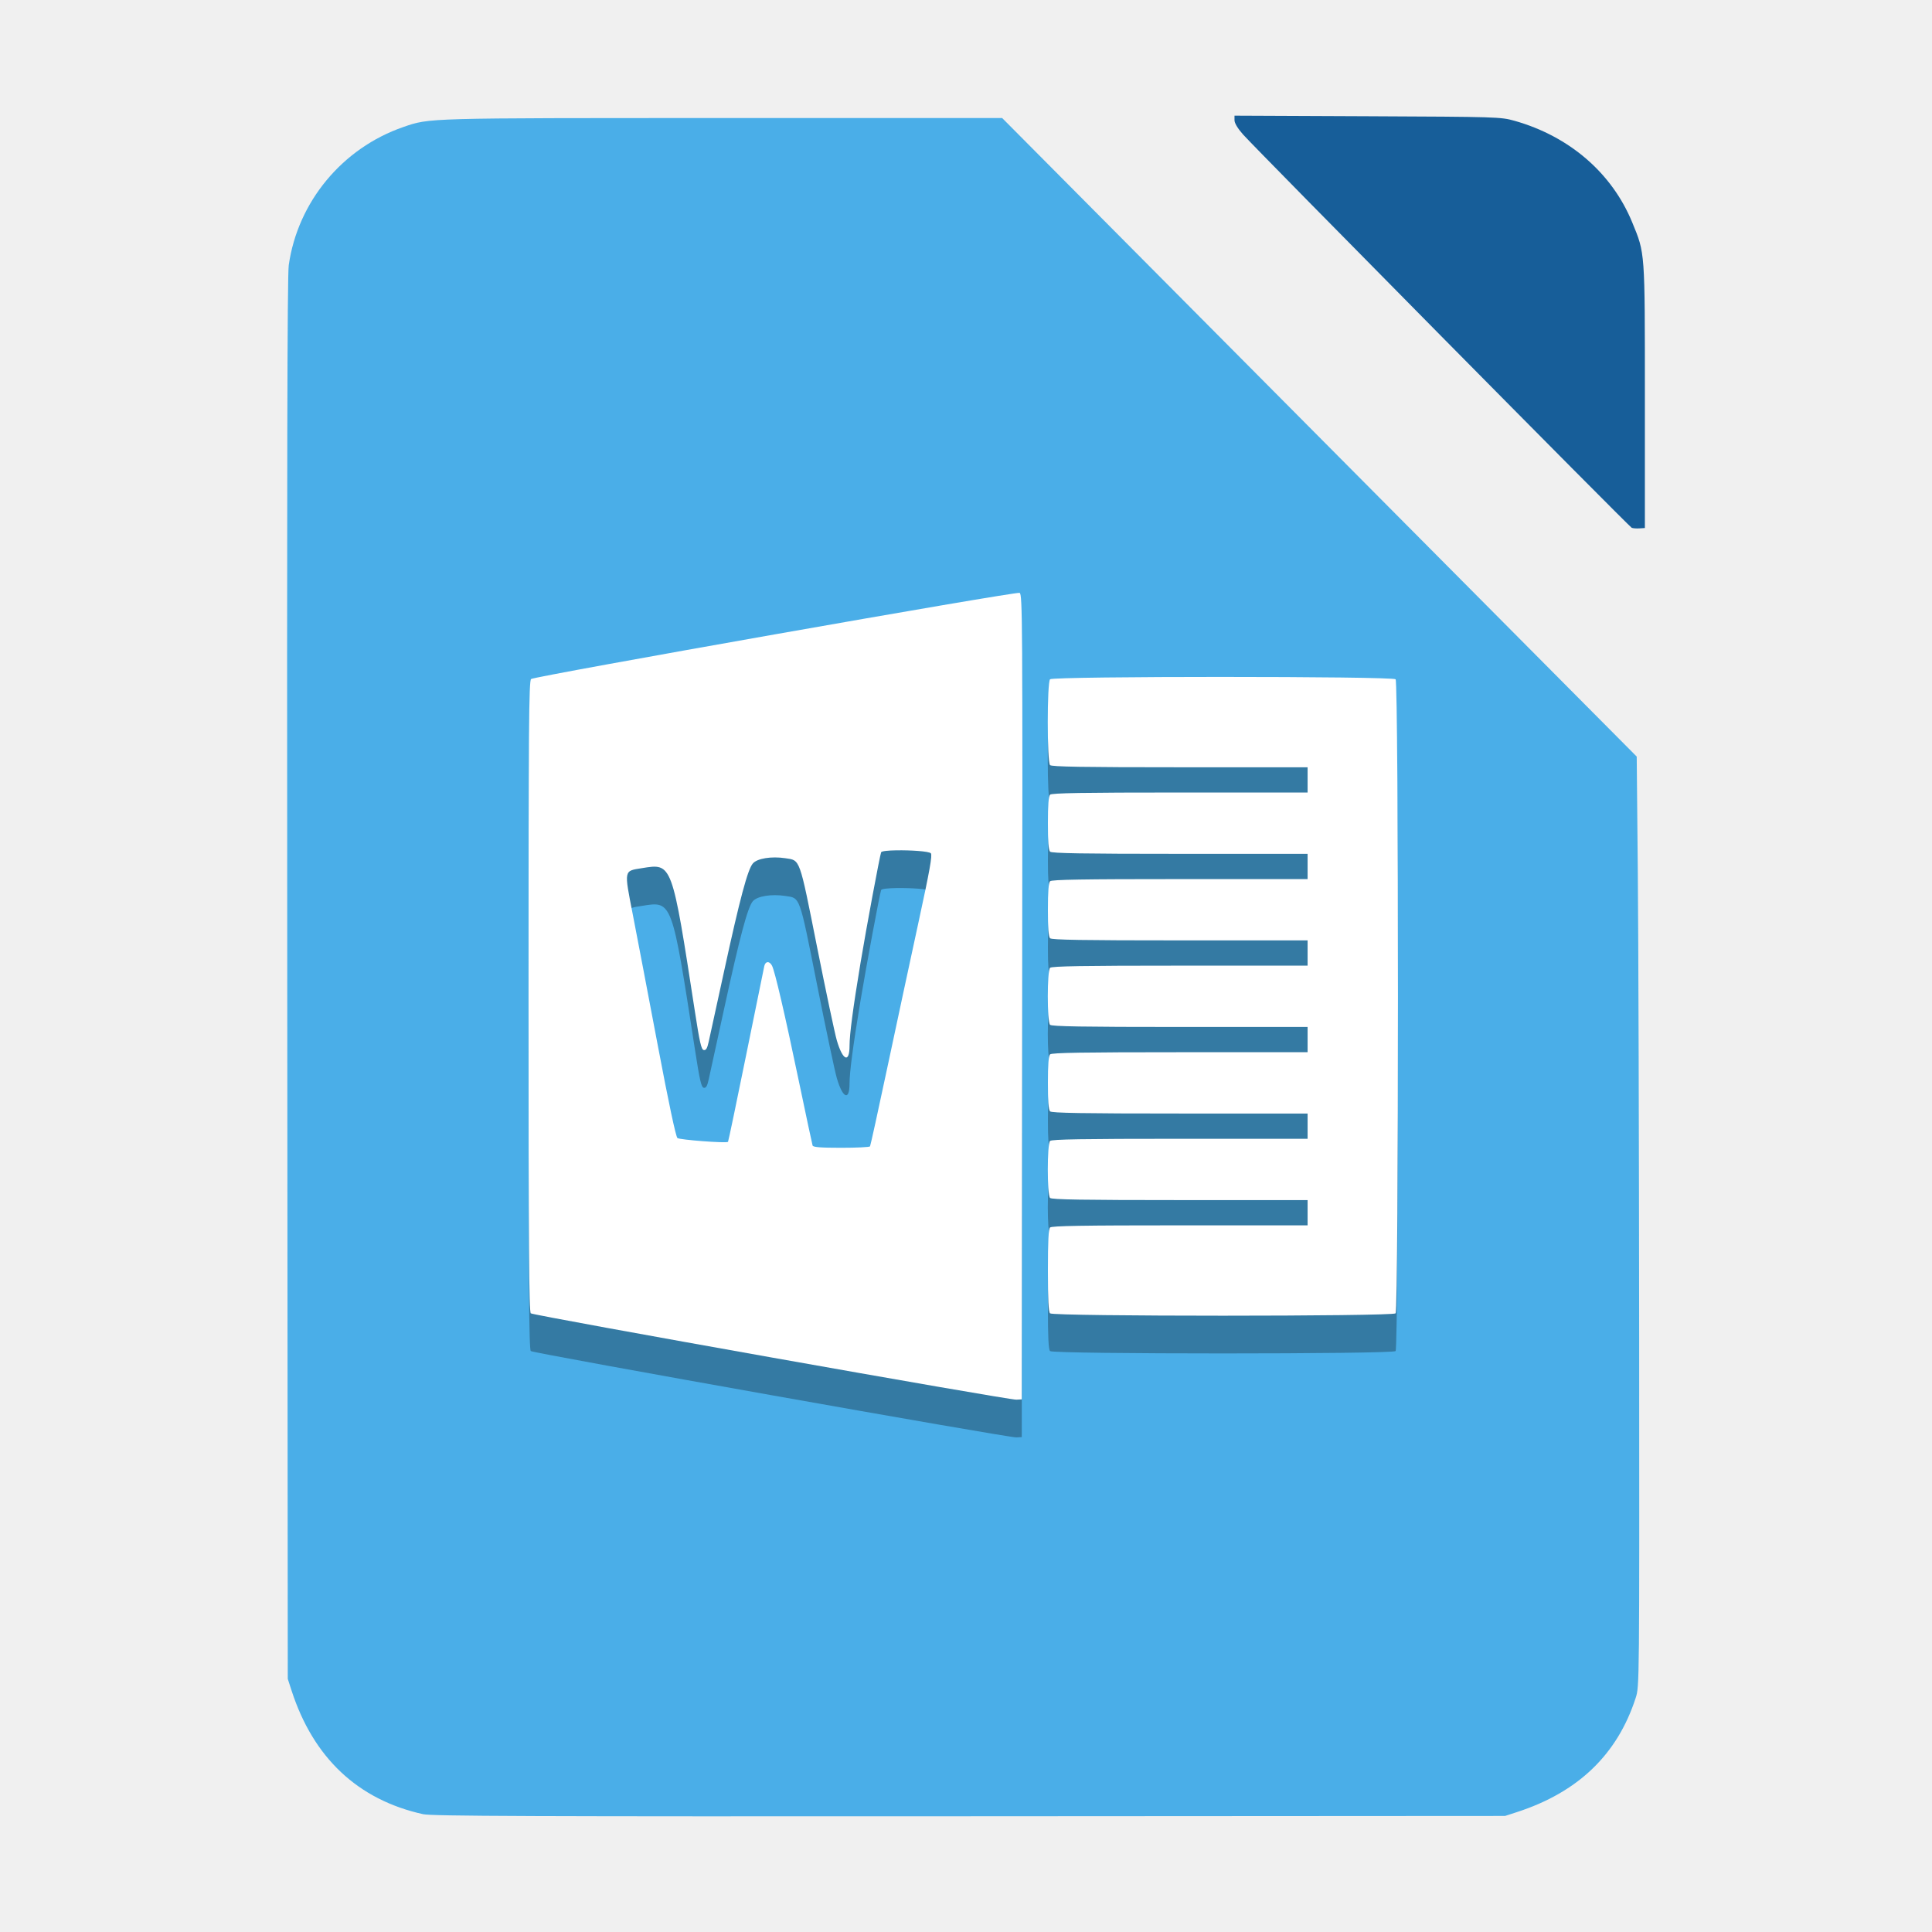
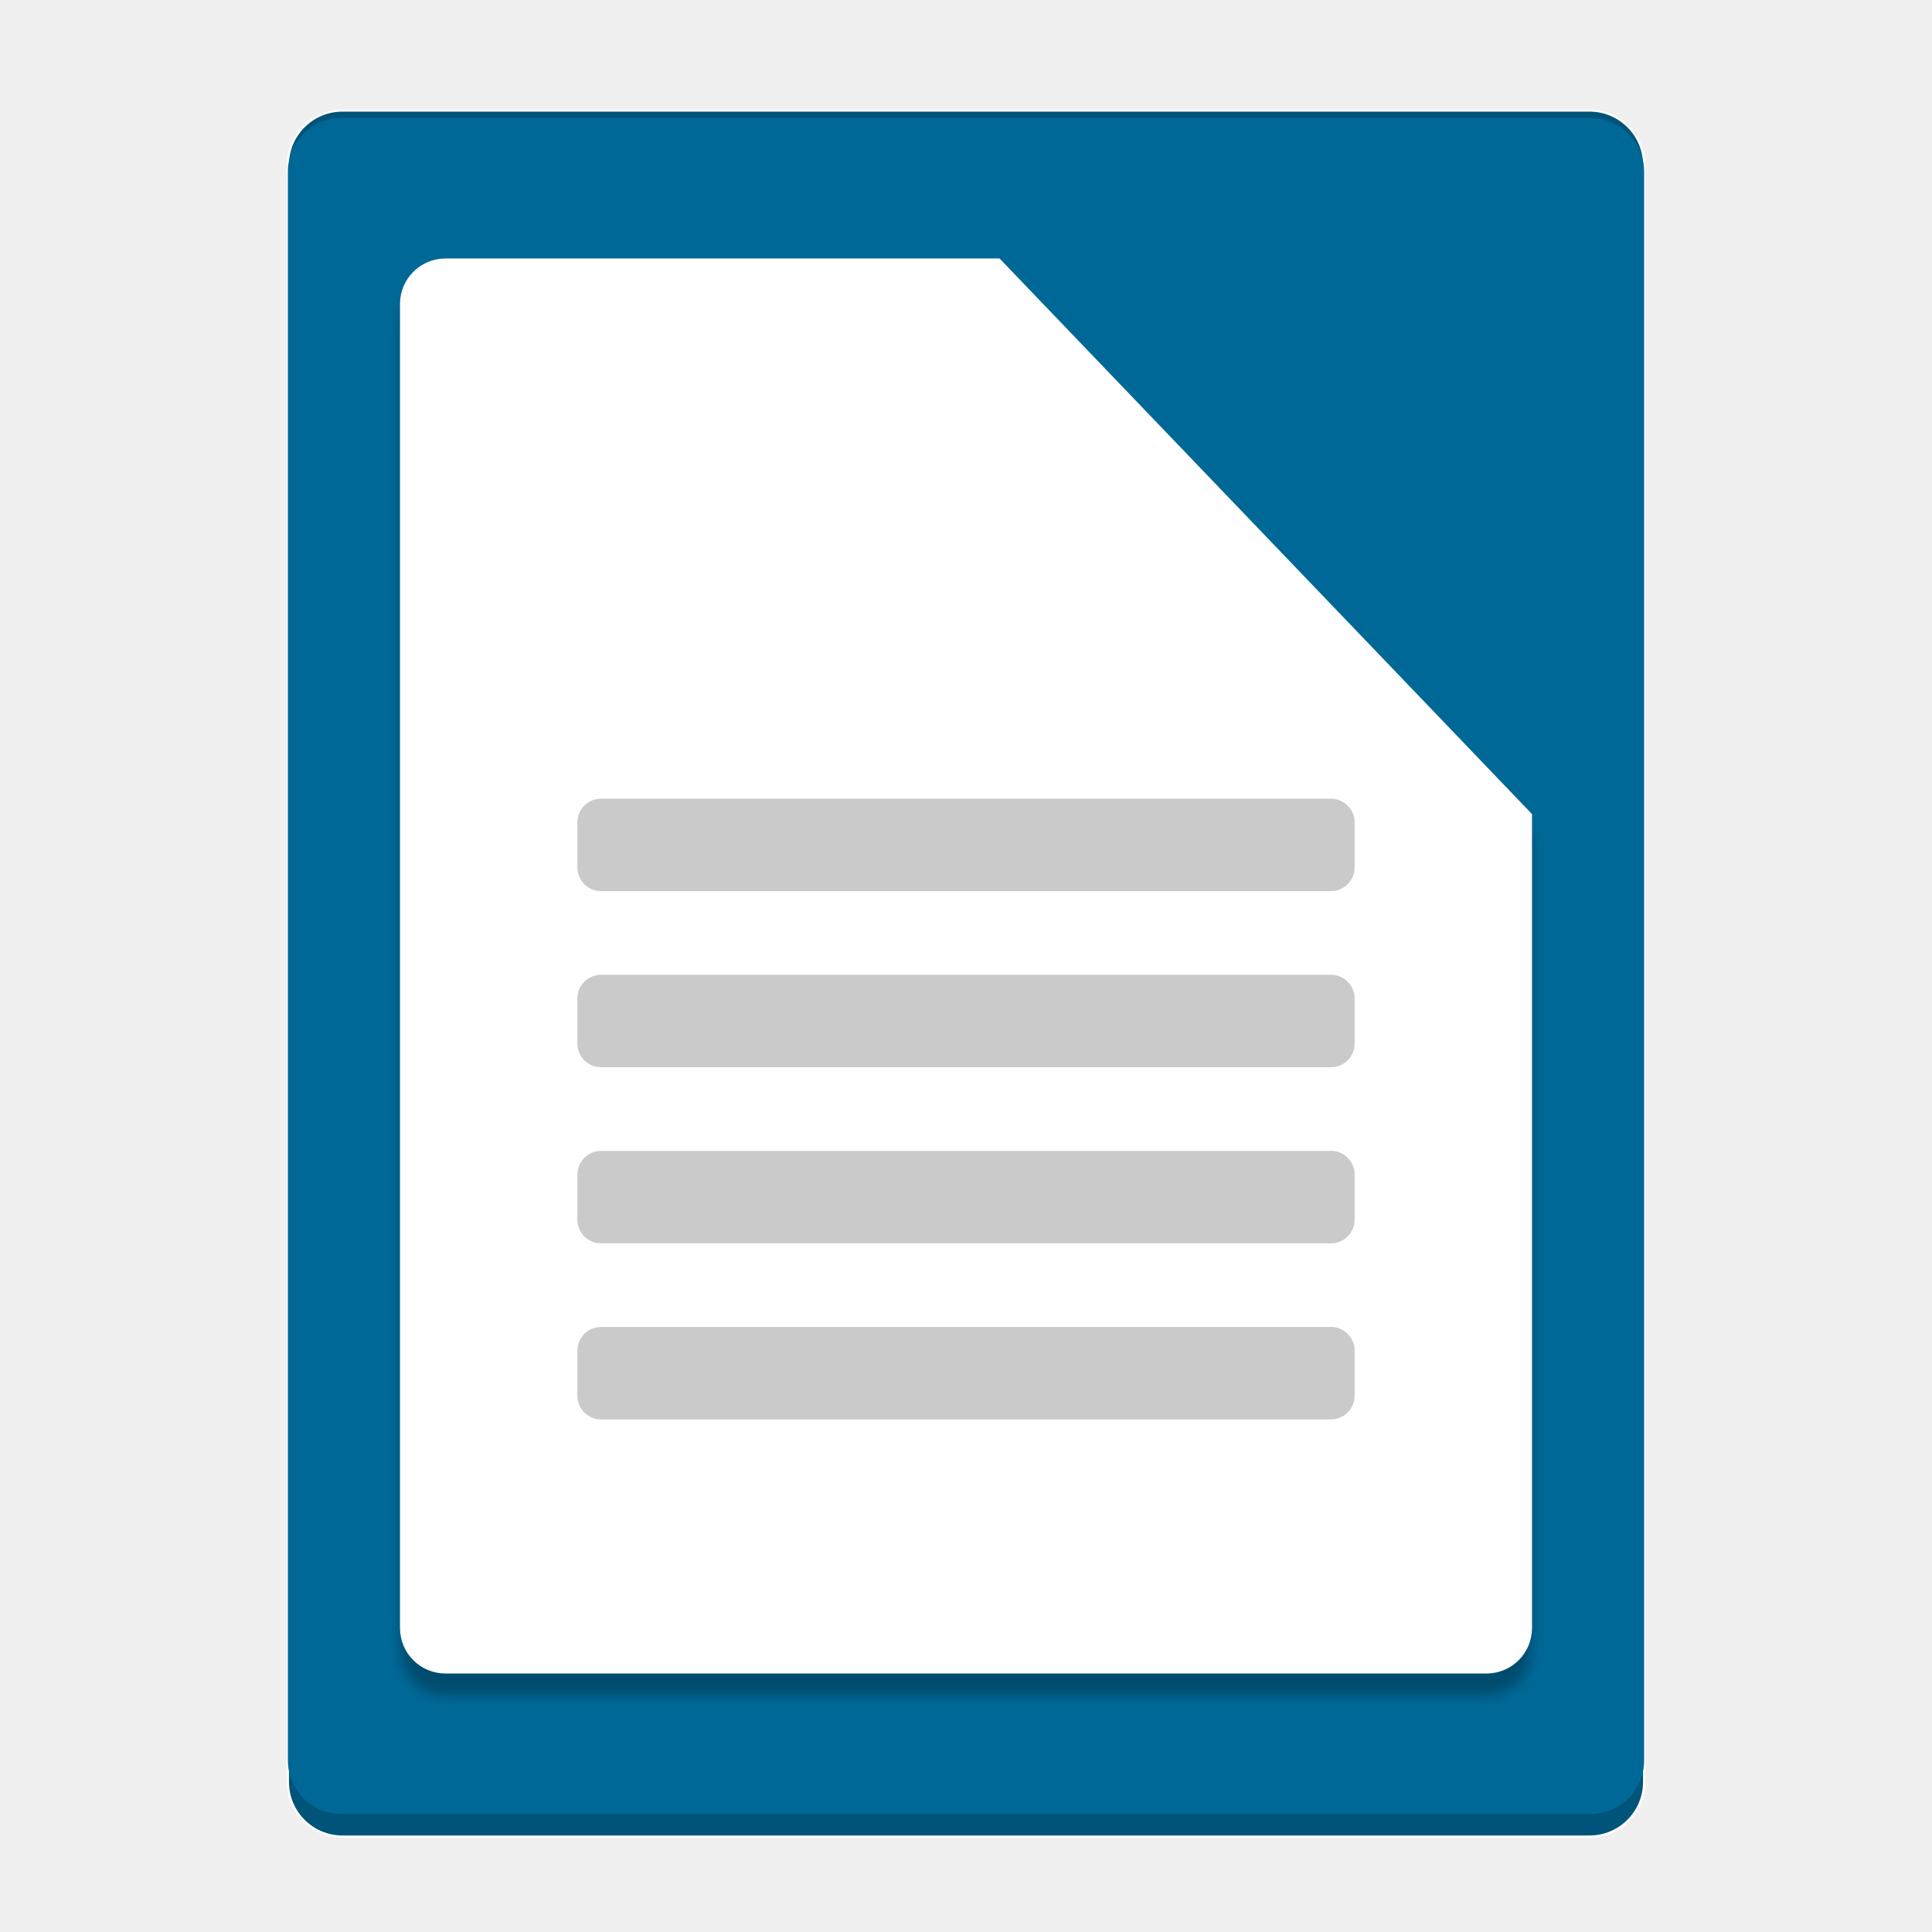
<svg xmlns="http://www.w3.org/2000/svg" id="svg3037" version="1.1" width="512" height="512" viewBox="0 0 512 512">
-   <defs id="defs3041" />
-   <path id="path2986" d="M 112.108,480.776 C 94.852,476.946 83.052,465.855 77.273,448.033 L 76.264,444.922 76.125,259.491 C 76.023,124.774 76.131,73.028 76.519,70.29 78.897,53.506 90.737,39.226 106.893,33.659 c 7.009,-2.415 5.529,-2.374 84.766,-2.374 l 73.93,0 84.079,84.608 84.079,84.608 0.29,30.69 c 0.16,16.879 0.321,72.323 0.358,123.207 0.068,92.49 0.068,92.518 -0.926,95.583 -4.862,14.999 -15.265,24.99 -31.5,30.254 l -3.11,1.009 -141.941,0.084 c -116.662,0.069 -142.452,-0.03 -144.809,-0.552 z" style="fill:#4aaee8;stroke-width:0.449" />
-   <path style="fill:#000000;fill-opacity:1;fill-rule:evenodd;stroke:none;stroke-width:0.449px;stroke-linecap:butt;stroke-linejoin:miter;stroke-opacity:1;opacity:0.3" d="m 270.207,167.115 c -1.05,-0.403 -128.559,22.085 -129.459,22.832 -0.585,0.486 -0.682,12.368 -0.682,84.084 0,66.232 0.124,83.621 0.598,84.014 0.728,0.603 126.66,22.996 128.68,22.881 l 1.434,-0.08 0.119,-106.711 c 0.113,-100.005 0.071,-106.728 -0.689,-107.02 z m 53.857,22.273 c -22.684,0 -45.369,0.209 -45.785,0.625 -0.814,0.814 -0.814,21.934 0,22.748 0.435,0.435 8.73,0.574 34.41,0.574 l 33.838,0 0,3.346 0,3.344 -33.838,0 c -25.68,0 -33.975,0.139 -34.41,0.574 -0.394,0.394 -0.572,2.761 -0.572,7.551 0,4.79 0.179,7.157 0.572,7.551 0.435,0.435 8.73,0.574 34.41,0.574 l 33.838,0 0,3.346 0,3.346 -33.838,0 c -25.68,0 -33.975,0.137 -34.41,0.572 -0.394,0.394 -0.572,2.761 -0.572,7.551 0,4.79 0.179,7.159 0.572,7.553 0.435,0.435 8.73,0.572 34.41,0.572 l 33.838,0 0,3.346 0,3.346 -33.838,0 c -25.68,0 -33.975,0.139 -34.41,0.574 -0.8,0.8 -0.8,14.301 0,15.102 0.435,0.435 8.73,0.574 34.41,0.574 l 33.838,0 0,3.344 0,3.346 -33.838,0 c -25.68,0 -33.975,0.139 -34.41,0.574 -0.394,0.394 -0.572,2.761 -0.572,7.551 0,4.79 0.179,7.157 0.572,7.551 0.435,0.435 8.73,0.574 34.41,0.574 l 33.838,0 0,3.346 0,3.346 -33.838,0 c -25.68,0 -33.975,0.137 -34.41,0.572 -0.8,0.8 -0.8,14.303 0,15.104 0.435,0.435 8.73,0.572 34.41,0.572 l 33.838,0 0,3.346 0,3.346 -33.838,0 c -25.68,0 -33.975,0.137 -34.41,0.572 -0.412,0.412 -0.572,3.612 -0.572,11.375 0,7.763 0.16,10.963 0.572,11.375 0.832,0.832 90.739,0.832 91.57,0 0.834,-0.834 0.834,-167.201 0,-168.035 -0.416,-0.416 -23.101,-0.625 -45.785,-0.625 z m -86.48,45.959 c 3.667,-0.062 8.556,0.236 9.102,0.781 0.441,0.441 -0.304,4.601 -3.299,18.398 -2.128,9.806 -5.832,27.07 -8.229,38.363 -2.397,11.293 -4.462,20.704 -4.59,20.91 -0.128,0.206 -3.56,0.375 -7.627,0.375 -5.489,0 -7.446,-0.154 -7.596,-0.598 -0.111,-0.329 -1.729,-7.909 -3.596,-16.846 -3.782,-18.112 -6.411,-29.419 -7.172,-30.84 -0.677,-1.264 -1.738,-1.194 -2.033,0.133 -0.132,0.591 -2.308,11.274 -4.838,23.74 -2.53,12.466 -4.679,22.745 -4.775,22.842 -0.405,0.405 -12.789,-0.53 -13.4,-1.012 -0.426,-0.335 -2.32,-9.262 -5.234,-24.662 -2.512,-13.274 -5.479,-28.814 -6.592,-34.535 -2.34,-12.028 -2.435,-11.547 2.451,-12.334 8.007,-1.289 7.887,-1.618 14.004,38.021 1.262,8.176 1.693,10.059 2.338,10.184 0.596,0.115 0.917,-0.414 1.303,-2.145 0.281,-1.263 2.116,-9.666 4.076,-18.674 4.207,-19.331 6.262,-27.029 7.641,-28.625 1.156,-1.338 4.893,-1.944 8.582,-1.391 4.012,0.602 3.672,-0.347 8.414,23.453 2.357,11.828 4.72,23.001 5.252,24.828 1.562,5.364 3.369,6.14 3.369,1.445 0,-3.031 0.926,-10.021 2.91,-21.973 1.547,-9.317 5.079,-28.274 5.463,-29.32 0.117,-0.319 1.876,-0.485 4.076,-0.521 z" id="rect2983" />
-   <path id="path2984" d="M 432.425,139.874 C 431.753,139.588 332.828,39.479 329.426,35.643 c -1.42,-1.602 -2.27,-3.014 -2.27,-3.775 l 0,-1.216 35.242,0.155 c 34.379,0.151 35.333,0.18 38.946,1.199 14.547,4.101 25.829,13.832 31.208,26.918 3.431,8.347 3.358,7.338 3.358,46.13 l 0,34.879 -1.453,0.094 c -0.799,0.052 -1.714,-0.017 -2.033,-0.153 z" style="fill:#175e99;stroke-width:0.449" />
-   <path style="fill:#ffffff;fill-opacity:1;fill-rule:evenodd;stroke:none;stroke-width:0.449px;stroke-linecap:butt;stroke-linejoin:miter;stroke-opacity:1" d="m 270.207,157.115 c -1.05,-0.403 -128.559,22.085 -129.459,22.832 -0.585,0.486 -0.682,12.368 -0.682,84.084 0,66.232 0.124,83.621 0.598,84.014 0.728,0.603 126.66,22.996 128.68,22.881 l 1.434,-0.08 0.119,-106.711 c 0.113,-100.005 0.071,-106.728 -0.689,-107.02 z m 53.857,22.273 c -22.684,0 -45.369,0.209 -45.785,0.625 -0.814,0.814 -0.814,21.934 0,22.748 0.435,0.435 8.73,0.574 34.41,0.574 l 33.838,0 0,3.346 0,3.344 -33.838,0 c -25.68,0 -33.975,0.139 -34.41,0.574 -0.394,0.394 -0.572,2.761 -0.572,7.551 0,4.79 0.179,7.157 0.572,7.551 0.435,0.435 8.73,0.574 34.41,0.574 l 33.838,0 0,3.346 0,3.346 -33.838,0 c -25.68,0 -33.975,0.137 -34.41,0.572 -0.394,0.394 -0.572,2.761 -0.572,7.551 0,4.79 0.179,7.159 0.572,7.553 0.435,0.435 8.73,0.572 34.41,0.572 l 33.838,0 0,3.346 0,3.346 -33.838,0 c -25.68,0 -33.975,0.139 -34.41,0.574 -0.8,0.8 -0.8,14.301 0,15.102 0.435,0.435 8.73,0.574 34.41,0.574 l 33.838,0 0,3.344 0,3.346 -33.838,0 c -25.68,0 -33.975,0.139 -34.41,0.574 -0.394,0.394 -0.572,2.761 -0.572,7.551 0,4.79 0.179,7.157 0.572,7.551 0.435,0.435 8.73,0.574 34.41,0.574 l 33.838,0 0,3.346 0,3.346 -33.838,0 c -25.68,0 -33.975,0.137 -34.41,0.572 -0.8,0.8 -0.8,14.303 0,15.104 0.435,0.435 8.73,0.572 34.41,0.572 l 33.838,0 0,3.346 0,3.346 -33.838,0 c -25.68,0 -33.975,0.137 -34.41,0.572 -0.412,0.412 -0.572,3.612 -0.572,11.375 0,7.763 0.16,10.963 0.572,11.375 0.832,0.832 90.739,0.832 91.57,0 0.834,-0.834 0.834,-167.201 0,-168.035 -0.416,-0.416 -23.101,-0.625 -45.785,-0.625 z m -86.48,45.959 c 3.667,-0.062 8.556,0.236 9.102,0.781 0.441,0.441 -0.304,4.601 -3.299,18.398 -2.128,9.806 -5.832,27.07 -8.229,38.363 -2.397,11.293 -4.462,20.704 -4.59,20.91 -0.128,0.206 -3.56,0.375 -7.627,0.375 -5.489,0 -7.446,-0.154 -7.596,-0.598 -0.111,-0.329 -1.729,-7.909 -3.596,-16.846 -3.782,-18.112 -6.411,-29.419 -7.172,-30.84 -0.677,-1.264 -1.738,-1.194 -2.033,0.133 -0.132,0.591 -2.308,11.274 -4.838,23.74 -2.53,12.466 -4.679,22.745 -4.775,22.842 -0.405,0.405 -12.789,-0.53 -13.4,-1.012 -0.426,-0.335 -2.32,-9.262 -5.234,-24.662 -2.512,-13.274 -5.479,-28.814 -6.592,-34.535 -2.34,-12.028 -2.435,-11.547 2.451,-12.334 8.007,-1.289 7.887,-1.618 14.004,38.021 1.262,8.176 1.693,10.059 2.338,10.184 0.596,0.115 0.917,-0.414 1.303,-2.145 0.281,-1.263 2.116,-9.666 4.076,-18.674 4.207,-19.331 6.262,-27.029 7.641,-28.625 1.156,-1.338 4.893,-1.944 8.582,-1.391 4.012,0.602 3.672,-0.347 8.414,23.453 2.357,11.828 4.72,23.001 5.252,24.828 1.562,5.364 3.369,6.14 3.369,1.445 0,-3.031 0.926,-10.021 2.91,-21.973 1.547,-9.317 5.079,-28.274 5.463,-29.32 0.117,-0.319 1.876,-0.485 4.076,-0.521 z" id="rect2983-0" />
+   <defs id="defs3041">
+     <filter style="color-interpolation-filters:sRGB" id="filter4262" x="-0.014" width="1.027" y="-0.011" height="1.022">
+       <feGaussianBlur stdDeviation="1.685" id="feGaussianBlur4264" />
+     </filter>
+   </defs>
+   <rect style="opacity:1;fill:#005479;fill-opacity:1;fill-rule:evenodd;stroke:#ffffff;stroke-width:0.58;stroke-linecap:round;stroke-linejoin:round;stroke-miterlimit:4;stroke-dasharray:none;stroke-opacity:1" id="rect4136-9" width="359.42" height="457.42" x="76.29" y="29.29" ry="14.462" />
+   <rect style="opacity:1;fill:#006896;fill-opacity:1;fill-rule:evenodd;stroke:none;stroke-width:0.575;stroke-linecap:round;stroke-linejoin:round;stroke-miterlimit:4;stroke-dasharray:none;stroke-opacity:1" id="rect4136" width="359.425" height="449.425" x="76.288" y="31.288" ry="14.209" />
+   <path style="opacity:1;fill:#004c6e;fill-opacity:1;fill-rule:evenodd;stroke:none;stroke-width:0.479;stroke-linecap:round;stroke-linejoin:round;stroke-miterlimit:4;stroke-dasharray:none;stroke-opacity:1;filter:url(#filter4262)" d="m 118.08,74.74 c -6.56,0 -11.84,5.28 -11.84,11.84 l 0,350.84 c 0,6.56 5.28,11.84 11.84,11.84 l 275.84,0 c 6.56,0 11.84,-5.28 11.84,-11.84 l 0,-215.584 -140.967,-147.096 -146.713,0 z" id="rect4136-6-2" />
+   <path style="opacity:1;fill:#ffffff;fill-opacity:1;fill-rule:evenodd;stroke:#ffffff;stroke-width:0.479;stroke-linecap:round;stroke-linejoin:round;stroke-miterlimit:4;stroke-dasharray:none;stroke-opacity:1" d="M 118.08 68.74 C 111.52 68.74 106.24 74.02 106.24 80.58 L 106.24 431.42 C 106.24 437.98 111.52 443.26 118.08 443.26 L 393.92 443.26 C 400.48 443.26 405.76 437.98 405.76 431.42 L 405.76 215.836 L 264.793 68.74 L 118.08 68.74 z " id="rect4136-6" />
+   <rect style="opacity:1;fill:#cacaca;fill-opacity:1;fill-rule:evenodd;stroke:none;stroke-width:0.5;stroke-linecap:round;stroke-linejoin:round;stroke-miterlimit:4;stroke-dasharray:none;stroke-opacity:1" id="rect4210" width="205.972" height="24.499" x="153.014" y="211.662" ry="6.269" />
+   <rect style="opacity:1;fill:#cacaca;fill-opacity:1;fill-rule:evenodd;stroke:none;stroke-width:0.5;stroke-linecap:round;stroke-linejoin:round;stroke-miterlimit:4;stroke-dasharray:none;stroke-opacity:1" id="rect4210-5" width="205.972" height="24.499" x="153.014" y="258.329" ry="6.269" />
+   <rect style="opacity:1;fill:#cacaca;fill-opacity:1;fill-rule:evenodd;stroke:none;stroke-width:0.5;stroke-linecap:round;stroke-linejoin:round;stroke-miterlimit:4;stroke-dasharray:none;stroke-opacity:1" id="rect4210-3" width="205.972" height="24.499" x="153.014" y="304.995" ry="6.269" />
+   <rect style="opacity:1;fill:#cacaca;fill-opacity:1;fill-rule:evenodd;stroke:none;stroke-width:0.5;stroke-linecap:round;stroke-linejoin:round;stroke-miterlimit:4;stroke-dasharray:none;stroke-opacity:1" id="rect4210-56" width="205.972" height="24.499" x="153.014" y="351.662" ry="6.269" />
</svg>
